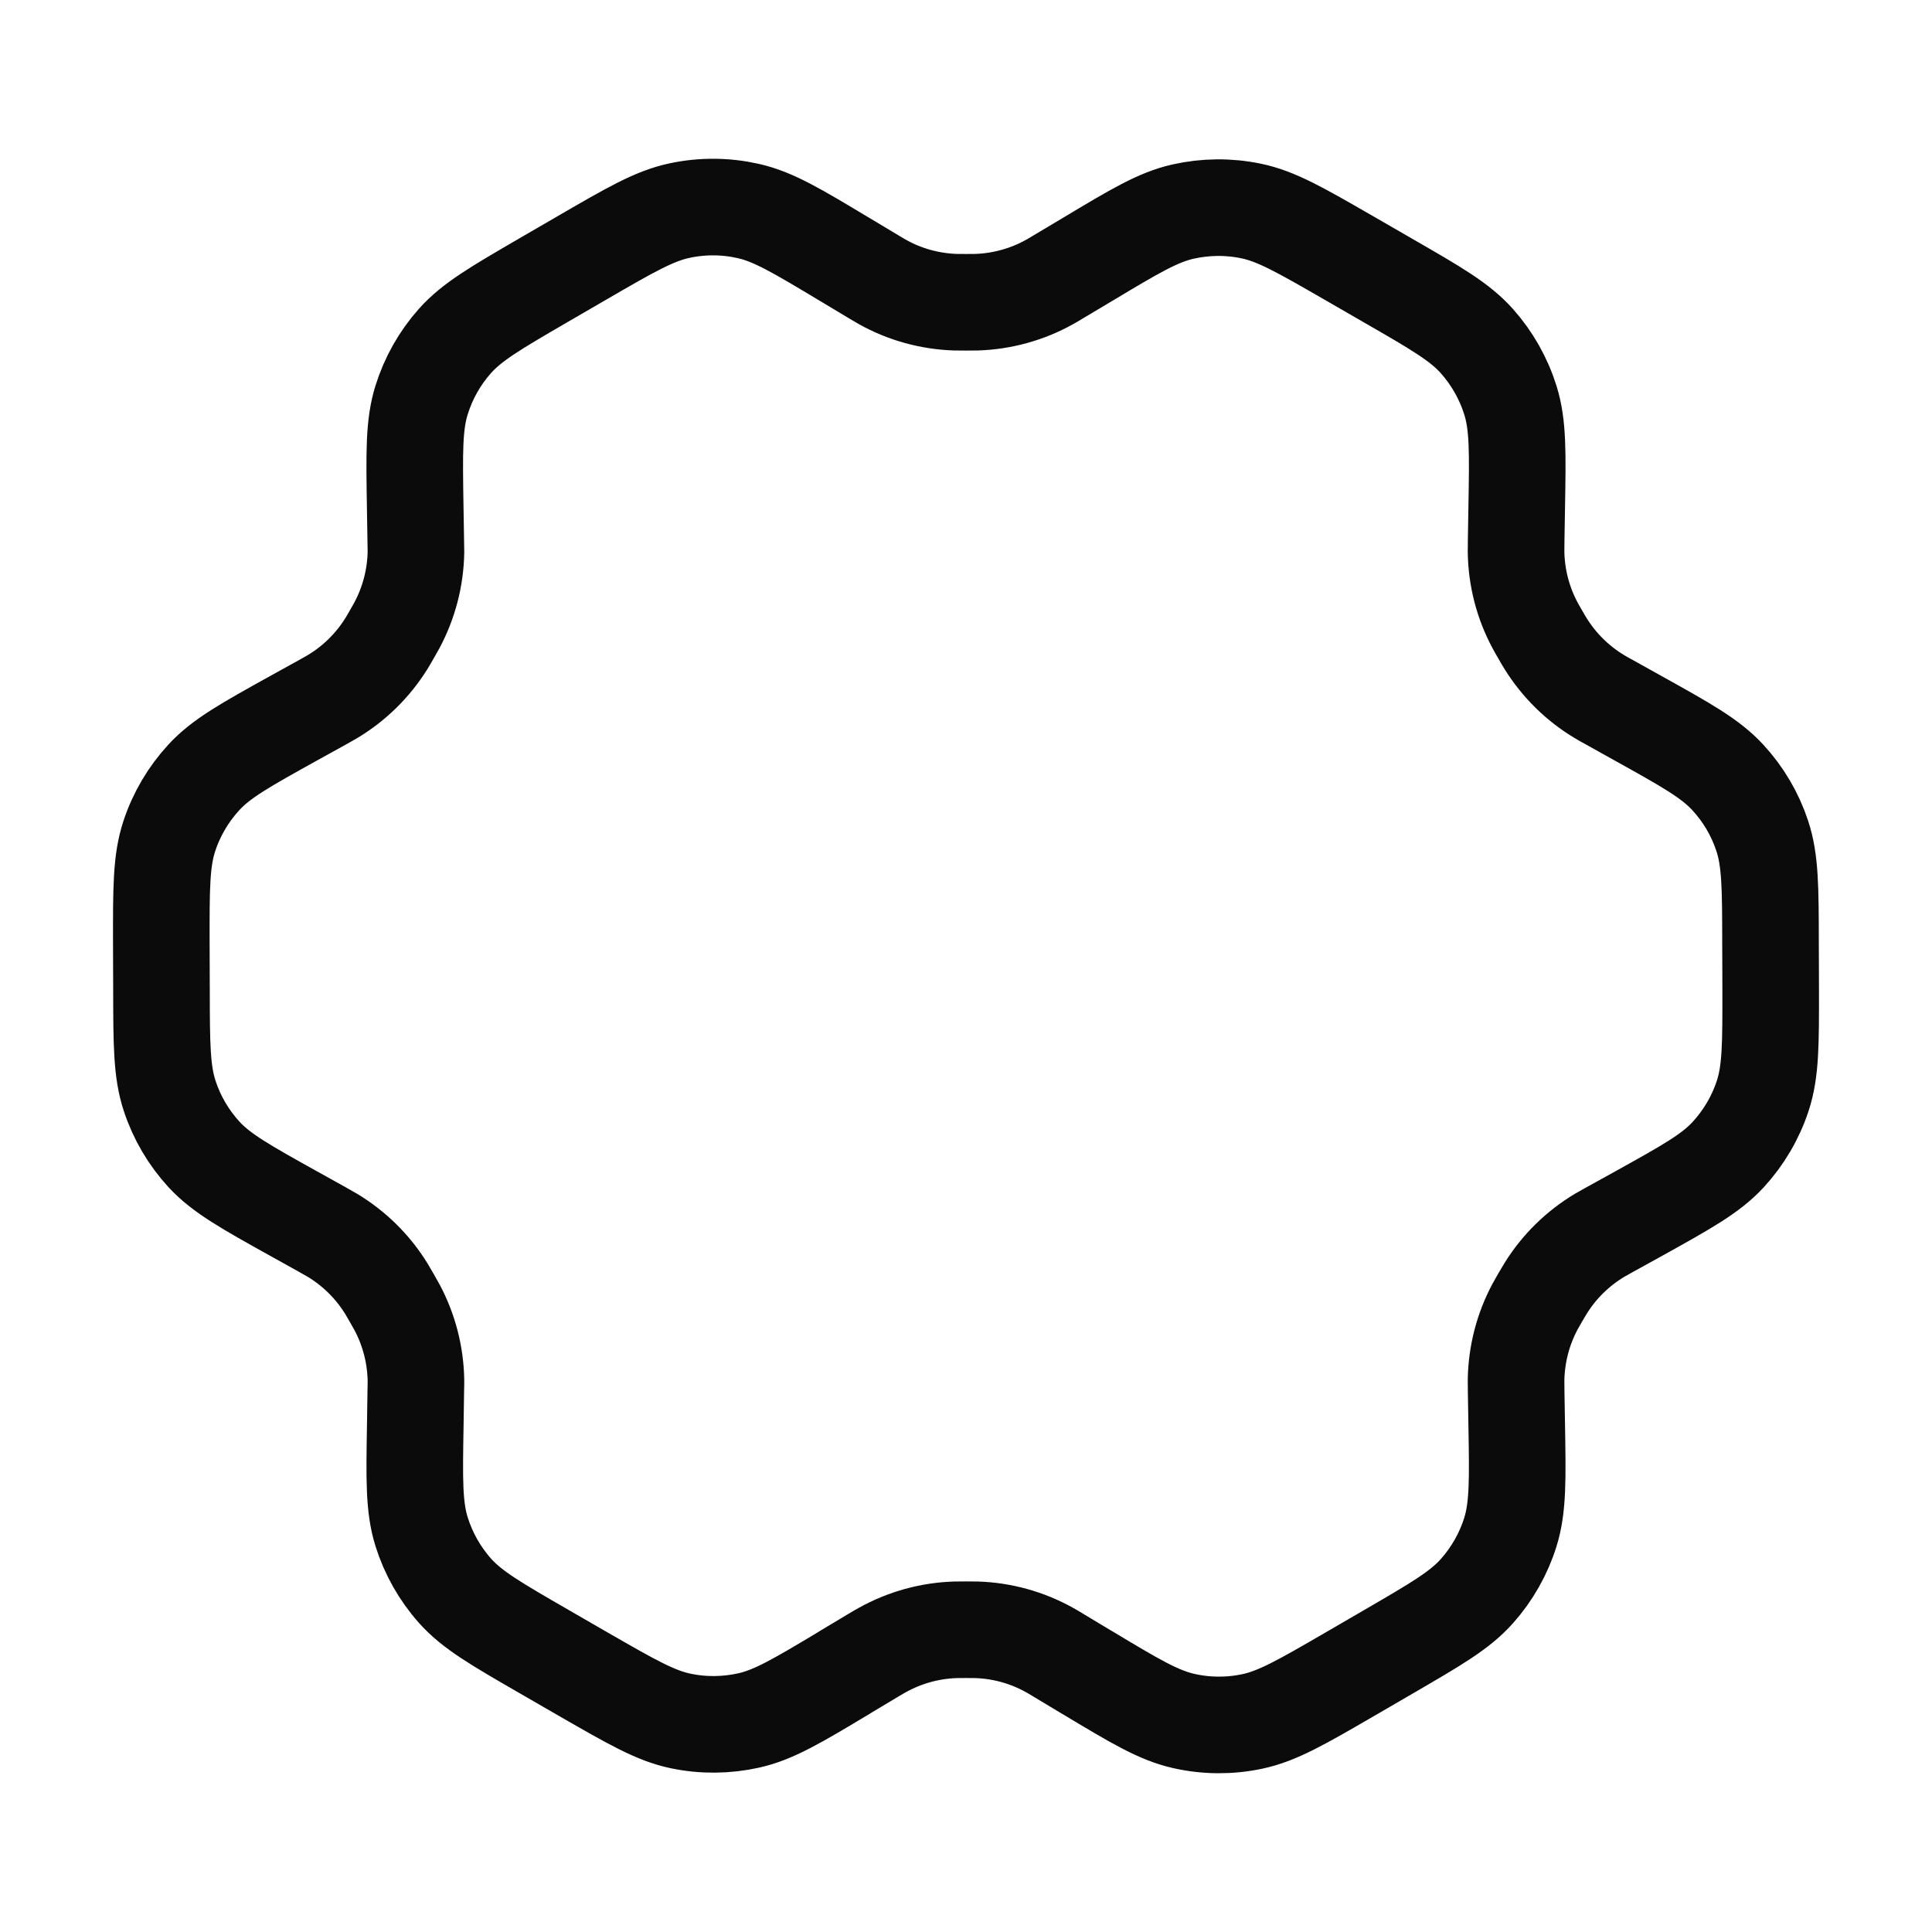
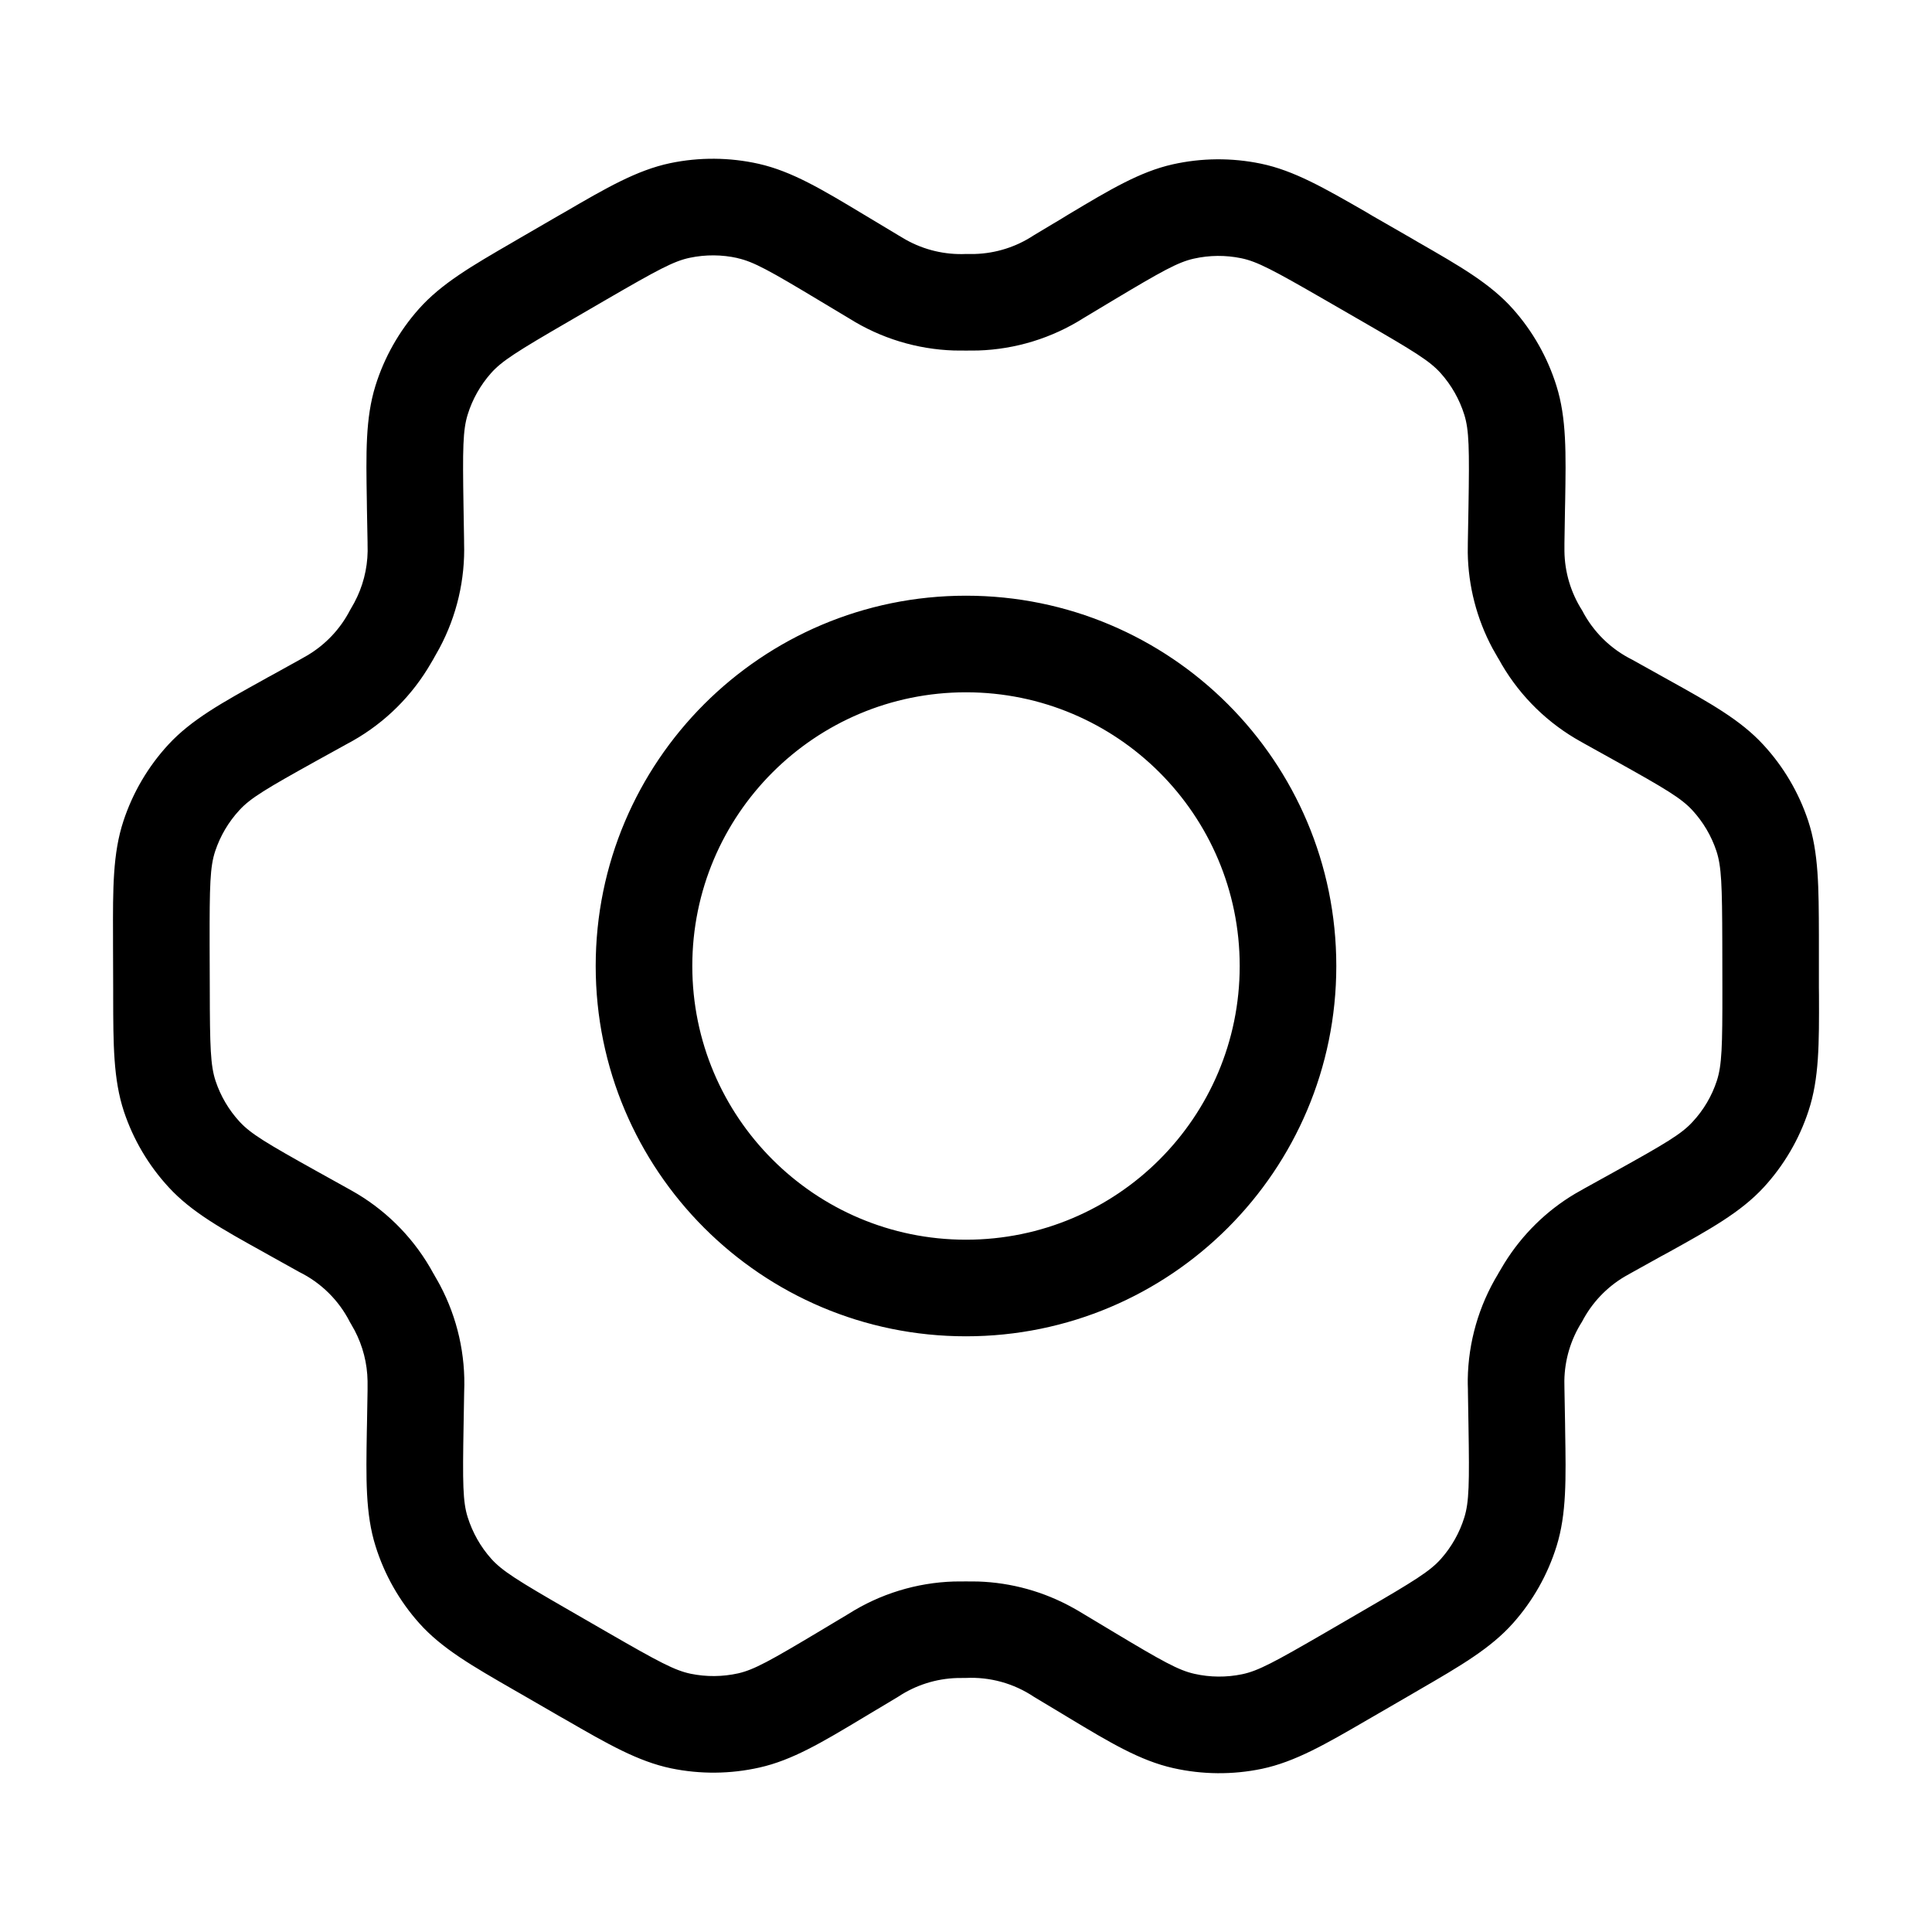
- <svg xmlns="http://www.w3.org/2000/svg" width="24" height="24" viewBox="0 0 24 24" fill="none">
-   <path d="M20.35 8.923L19.984 8.719C19.927 8.688 19.898 8.672 19.871 8.655C19.598 8.492 19.368 8.265 19.2 7.995C19.183 7.968 19.166 7.94 19.134 7.883L19.134 7.883C19.101 7.827 19.085 7.798 19.07 7.77C18.919 7.489 18.838 7.176 18.833 6.856C18.833 6.828 18.833 6.798 18.834 6.745L18.834 6.726L18.841 6.309C18.853 5.623 18.859 5.28 18.763 4.973C18.678 4.701 18.536 4.45 18.346 4.237C18.132 3.997 17.835 3.826 17.242 3.485L17.239 3.483L16.745 3.198C16.153 2.857 15.856 2.686 15.541 2.621C15.263 2.563 14.975 2.566 14.698 2.628C14.385 2.698 14.093 2.873 13.509 3.223L13.504 3.226L13.15 3.437C13.094 3.471 13.066 3.488 13.038 3.503C12.76 3.658 12.448 3.744 12.13 3.754C12.098 3.755 12.066 3.755 12 3.755H11.999C11.935 3.755 11.902 3.755 11.87 3.754C11.552 3.744 11.239 3.658 10.961 3.502C10.934 3.487 10.907 3.471 10.855 3.44L10.849 3.436L10.492 3.222L10.49 3.221C9.902 2.868 9.608 2.691 9.294 2.621C9.015 2.558 8.726 2.556 8.447 2.615C8.131 2.681 7.834 2.853 7.239 3.198L6.751 3.481C6.16 3.825 5.865 3.996 5.651 4.236C5.462 4.449 5.321 4.699 5.237 4.97C5.141 5.277 5.147 5.619 5.158 6.303L5.165 6.727C5.166 6.792 5.167 6.824 5.167 6.856C5.162 7.175 5.08 7.489 4.929 7.771C4.914 7.799 4.898 7.827 4.866 7.882C4.834 7.938 4.818 7.966 4.801 7.993C4.632 8.265 4.401 8.492 4.126 8.656C4.099 8.672 4.071 8.688 4.015 8.719L3.653 8.919L3.653 8.919C3.052 9.253 2.751 9.419 2.532 9.657C2.339 9.867 2.192 10.116 2.103 10.387C2.002 10.694 2.003 11.037 2.004 11.723L2.004 11.726L2.006 12.288L2.006 12.294C2.007 12.973 2.008 13.313 2.109 13.617C2.198 13.887 2.344 14.134 2.536 14.343C2.754 14.578 3.052 14.744 3.648 15.076L3.65 15.077L4.008 15.276L4.013 15.279C4.071 15.311 4.101 15.328 4.129 15.345C4.401 15.509 4.63 15.735 4.798 16.006C4.816 16.035 4.833 16.065 4.868 16.126L4.868 16.126C4.902 16.186 4.919 16.215 4.935 16.245C5.082 16.523 5.161 16.831 5.167 17.145C5.167 17.179 5.167 17.214 5.165 17.283L5.159 17.691L5.159 17.692C5.147 18.377 5.141 18.72 5.237 19.027C5.322 19.299 5.464 19.55 5.654 19.763C5.869 20.003 6.166 20.174 6.76 20.517L7.254 20.802C7.847 21.143 8.144 21.314 8.458 21.379C8.737 21.437 9.024 21.434 9.302 21.372C9.615 21.302 9.907 21.127 10.492 20.777L10.495 20.774L10.849 20.562C10.905 20.529 10.933 20.512 10.961 20.497C11.24 20.342 11.551 20.256 11.869 20.246C11.901 20.245 11.934 20.245 11.999 20.245C12.064 20.245 12.098 20.245 12.13 20.246C12.448 20.256 12.76 20.342 13.039 20.498C13.067 20.513 13.095 20.53 13.151 20.564L13.507 20.778L13.508 20.778C14.097 21.132 14.391 21.308 14.706 21.379C14.985 21.442 15.273 21.444 15.553 21.385C15.868 21.319 16.166 21.147 16.761 20.802L17.248 20.519C17.84 20.175 18.135 20.004 18.348 19.764C18.537 19.551 18.679 19.301 18.763 19.03C18.858 18.723 18.853 18.381 18.841 17.697L18.834 17.273L18.834 17.251C18.833 17.201 18.833 17.172 18.833 17.145C18.838 16.825 18.919 16.511 19.07 16.229C19.085 16.201 19.101 16.173 19.133 16.118L19.133 16.118C19.166 16.062 19.182 16.034 19.199 16.007C19.367 15.735 19.599 15.508 19.873 15.344C19.9 15.328 19.927 15.313 19.98 15.284L19.985 15.281L20.347 15.081C20.948 14.747 21.249 14.581 21.468 14.343C21.661 14.133 21.808 13.884 21.897 13.613C21.998 13.306 21.997 12.962 21.996 12.274L21.994 11.712C21.993 11.029 21.992 10.687 21.891 10.383C21.802 10.113 21.656 9.866 21.463 9.657C21.245 9.421 20.947 9.255 20.35 8.923Z" stroke="#0B0B0B" stroke-width="1.2" stroke-linecap="round" stroke-linejoin="round" />
+ <svg xmlns="http://www.w3.org/2000/svg" viewBox="0 0 24 24">
+   <path fill-rule="evenodd" d="M9.163 3.206a1.401 1.401 0 0 0-.593-.004c-.199.041-.4.15-1.03.515L7.053 4c-.627.364-.819.484-.953.635a1.4 1.4 0 0 0-.29.514c-.06.193-.064.42-.052 1.144l.007.424v.024a2.6 2.6 0 0 1-.307 1.313l-.068.121-.007.013c-.03.05-.05.086-.072.121a2.6 2.6 0 0 1-1.005.935l-.362.2c-.638.354-.833.47-.97.62a1.401 1.401 0 0 0-.301.51c-.064.194-.07.42-.069 1.15l.002.562c.001.725.009.95.072 1.142a1.4 1.4 0 0 0 .3.508c.137.148.33.264.964.617l.369.205c.051.029.09.05.128.073a2.599 2.599 0 0 1 .945.989l.005.008.011.02c.026.045.047.081.066.117a2.6 2.6 0 0 1 .3 1.325l-.007.41c-.013.728-.01.955.051 1.148.06.19.159.366.292.515.135.151.328.271.958.634l.494.285c.628.362.828.469 1.026.51.195.04.396.038.59-.005.197-.045.395-.155 1.017-.527l.354-.212a2.599 2.599 0 0 1 1.309-.402l.14-.001h.018l.141.001a2.6 2.6 0 0 1 1.182.328c.038.02.075.043.127.074l.358.215c.625.375.824.486 1.022.53a1.4 1.4 0 0 0 .592.005c.199-.041.4-.15 1.03-.515l.487-.283c.627-.364.819-.484.953-.635.132-.149.231-.324.29-.514.06-.193.064-.42.052-1.144l-.007-.424v-.022c-.002-.048-.002-.087-.002-.125a2.6 2.6 0 0 1 .377-1.311l.004-.008.075-.126c.22-.354.52-.65.877-.862l.118-.067.372-.206c.638-.354.833-.47.97-.62.136-.146.239-.32.301-.51.063-.194.07-.422.069-1.15l-.001-.562c-.002-.725-.01-.95-.073-1.142a1.4 1.4 0 0 0-.3-.508c-.137-.148-.33-.264-.964-.617l-.369-.205c-.052-.03-.09-.05-.126-.072a2.6 2.6 0 0 1-.948-.987l-.005-.007-.07-.123a2.6 2.6 0 0 1-.307-1.187l.001-.13.008-.437c.012-.727.008-.954-.052-1.147a1.402 1.402 0 0 0-.292-.515c-.134-.151-.328-.27-.958-.634l-.494-.285c-.628-.362-.828-.469-1.026-.51a1.4 1.4 0 0 0-.59.005c-.197.044-.395.154-1.018.527l-.353.212a2.6 2.6 0 0 1-1.309.402l-.141.001h-.017l-.14-.001a2.602 2.602 0 0 1-1.301-.397l-.367-.22c-.625-.376-.823-.486-1.021-.53Zm-.839-1.179a2.601 2.601 0 0 1 1.101.008c.411.093.785.317 1.297.625l.08.048.356.214.095.056a1.401 1.401 0 0 0 .748.177h.11a1.4 1.4 0 0 0 .731-.232l.354-.212.08-.049c.51-.305.882-.528 1.29-.62a2.6 2.6 0 0 1 1.097-.009c.411.085.788.303 1.305.6l.077.046.494.284.08.047c.518.297.895.514 1.175.828a2.6 2.6 0 0 1 .541.956c.126.402.118.837.108 1.435l-.002.09-.007.43v.098a1.4 1.4 0 0 0 .22.736 1.4 1.4 0 0 0 .622.612l.366.204.079.044c.52.289.9.5 1.183.808.25.27.44.592.557.943.132.398.132.832.134 1.427v.652l.001.087c.002.601.003 1.039-.13 1.44a2.601 2.601 0 0 1-.557.95c-.286.31-.668.521-1.192.812l-.08.043-.36.2-.096.054a1.4 1.4 0 0 0-.528.559 1.402 1.402 0 0 0-.22.736l.001.091.008.442.001.088c.01.597.018 1.032-.107 1.433a2.6 2.6 0 0 1-.539.954c-.279.314-.654.532-1.17.831l-.077.045-.488.283-.078.045c-.518.301-.896.52-1.309.607a2.6 2.6 0 0 1-1.1-.009c-.411-.092-.785-.316-1.298-.625l-.078-.047-.356-.214a1.398 1.398 0 0 0-.843-.234l-.112.001a1.398 1.398 0 0 0-.73.232l-.354.212-.08.048c-.51.306-.882.529-1.29.62a2.6 2.6 0 0 1-1.097.01c-.412-.086-.789-.303-1.307-.602l-.076-.043-.493-.285-.077-.044c-.519-.299-.897-.516-1.177-.83a2.6 2.6 0 0 1-.542-.957c-.126-.401-.118-.837-.108-1.434l.002-.092.007-.407v-.117a1.4 1.4 0 0 0-.161-.63l-.048-.085-.01-.017a1.4 1.4 0 0 0-.63-.623l-.359-.2-.08-.045c-.52-.288-.899-.499-1.182-.807a2.6 2.6 0 0 1-.557-.943c-.131-.397-.132-.83-.133-1.422v-.095l-.002-.562v-.093c-.002-.598-.003-1.034.129-1.434a2.6 2.6 0 0 1 .558-.95c.286-.31.668-.521 1.192-.811.026-.015.052-.03.08-.044l.361-.2.095-.054a1.4 1.4 0 0 0 .528-.559l.054-.095a1.4 1.4 0 0 0 .166-.64l-.001-.085v-.025l-.008-.424-.001-.086c-.01-.599-.018-1.033.107-1.435a2.6 2.6 0 0 1 .539-.954c.279-.314.654-.532 1.17-.831l.077-.045.488-.283.079-.045c.517-.301.895-.52 1.307-.607ZM12 8.6a3.4 3.4 0 1 0 0 6.8 3.4 3.4 0 0 0 0-6.8ZM7.4 12a4.6 4.6 0 1 1 9.2 0 4.6 4.6 0 0 1-9.2 0Z" clip-rule="evenodd" />
</svg>
